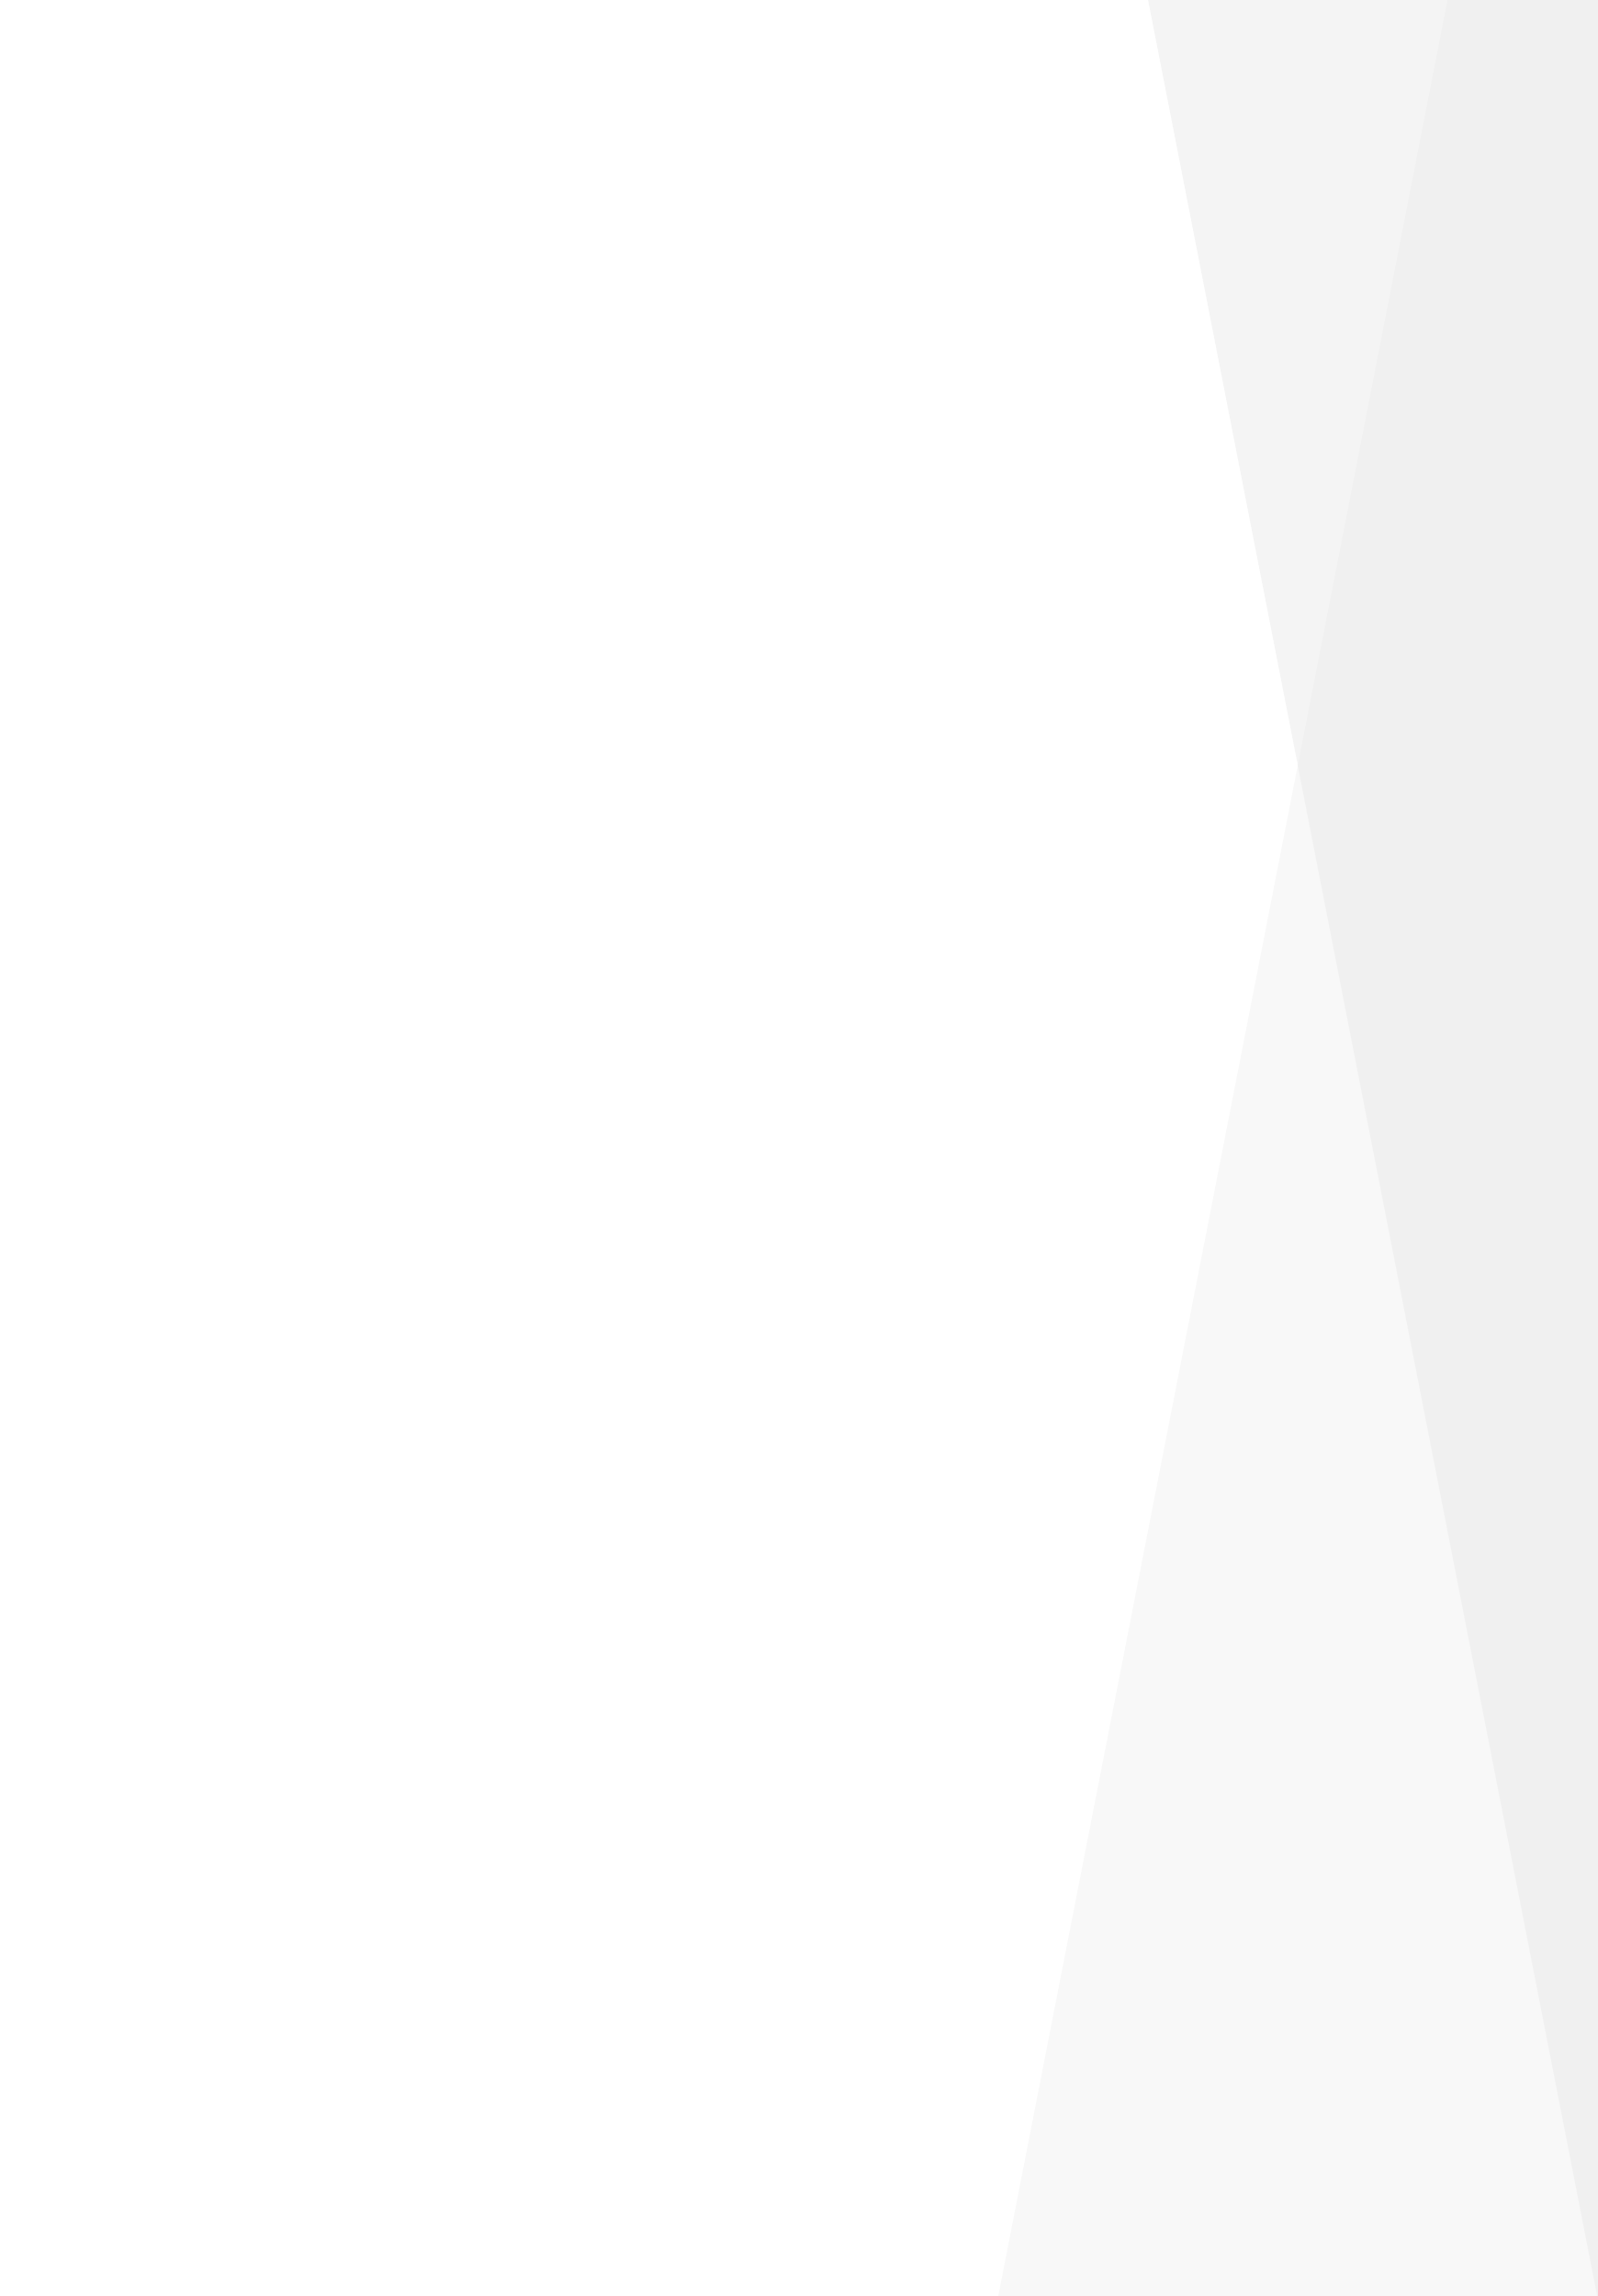
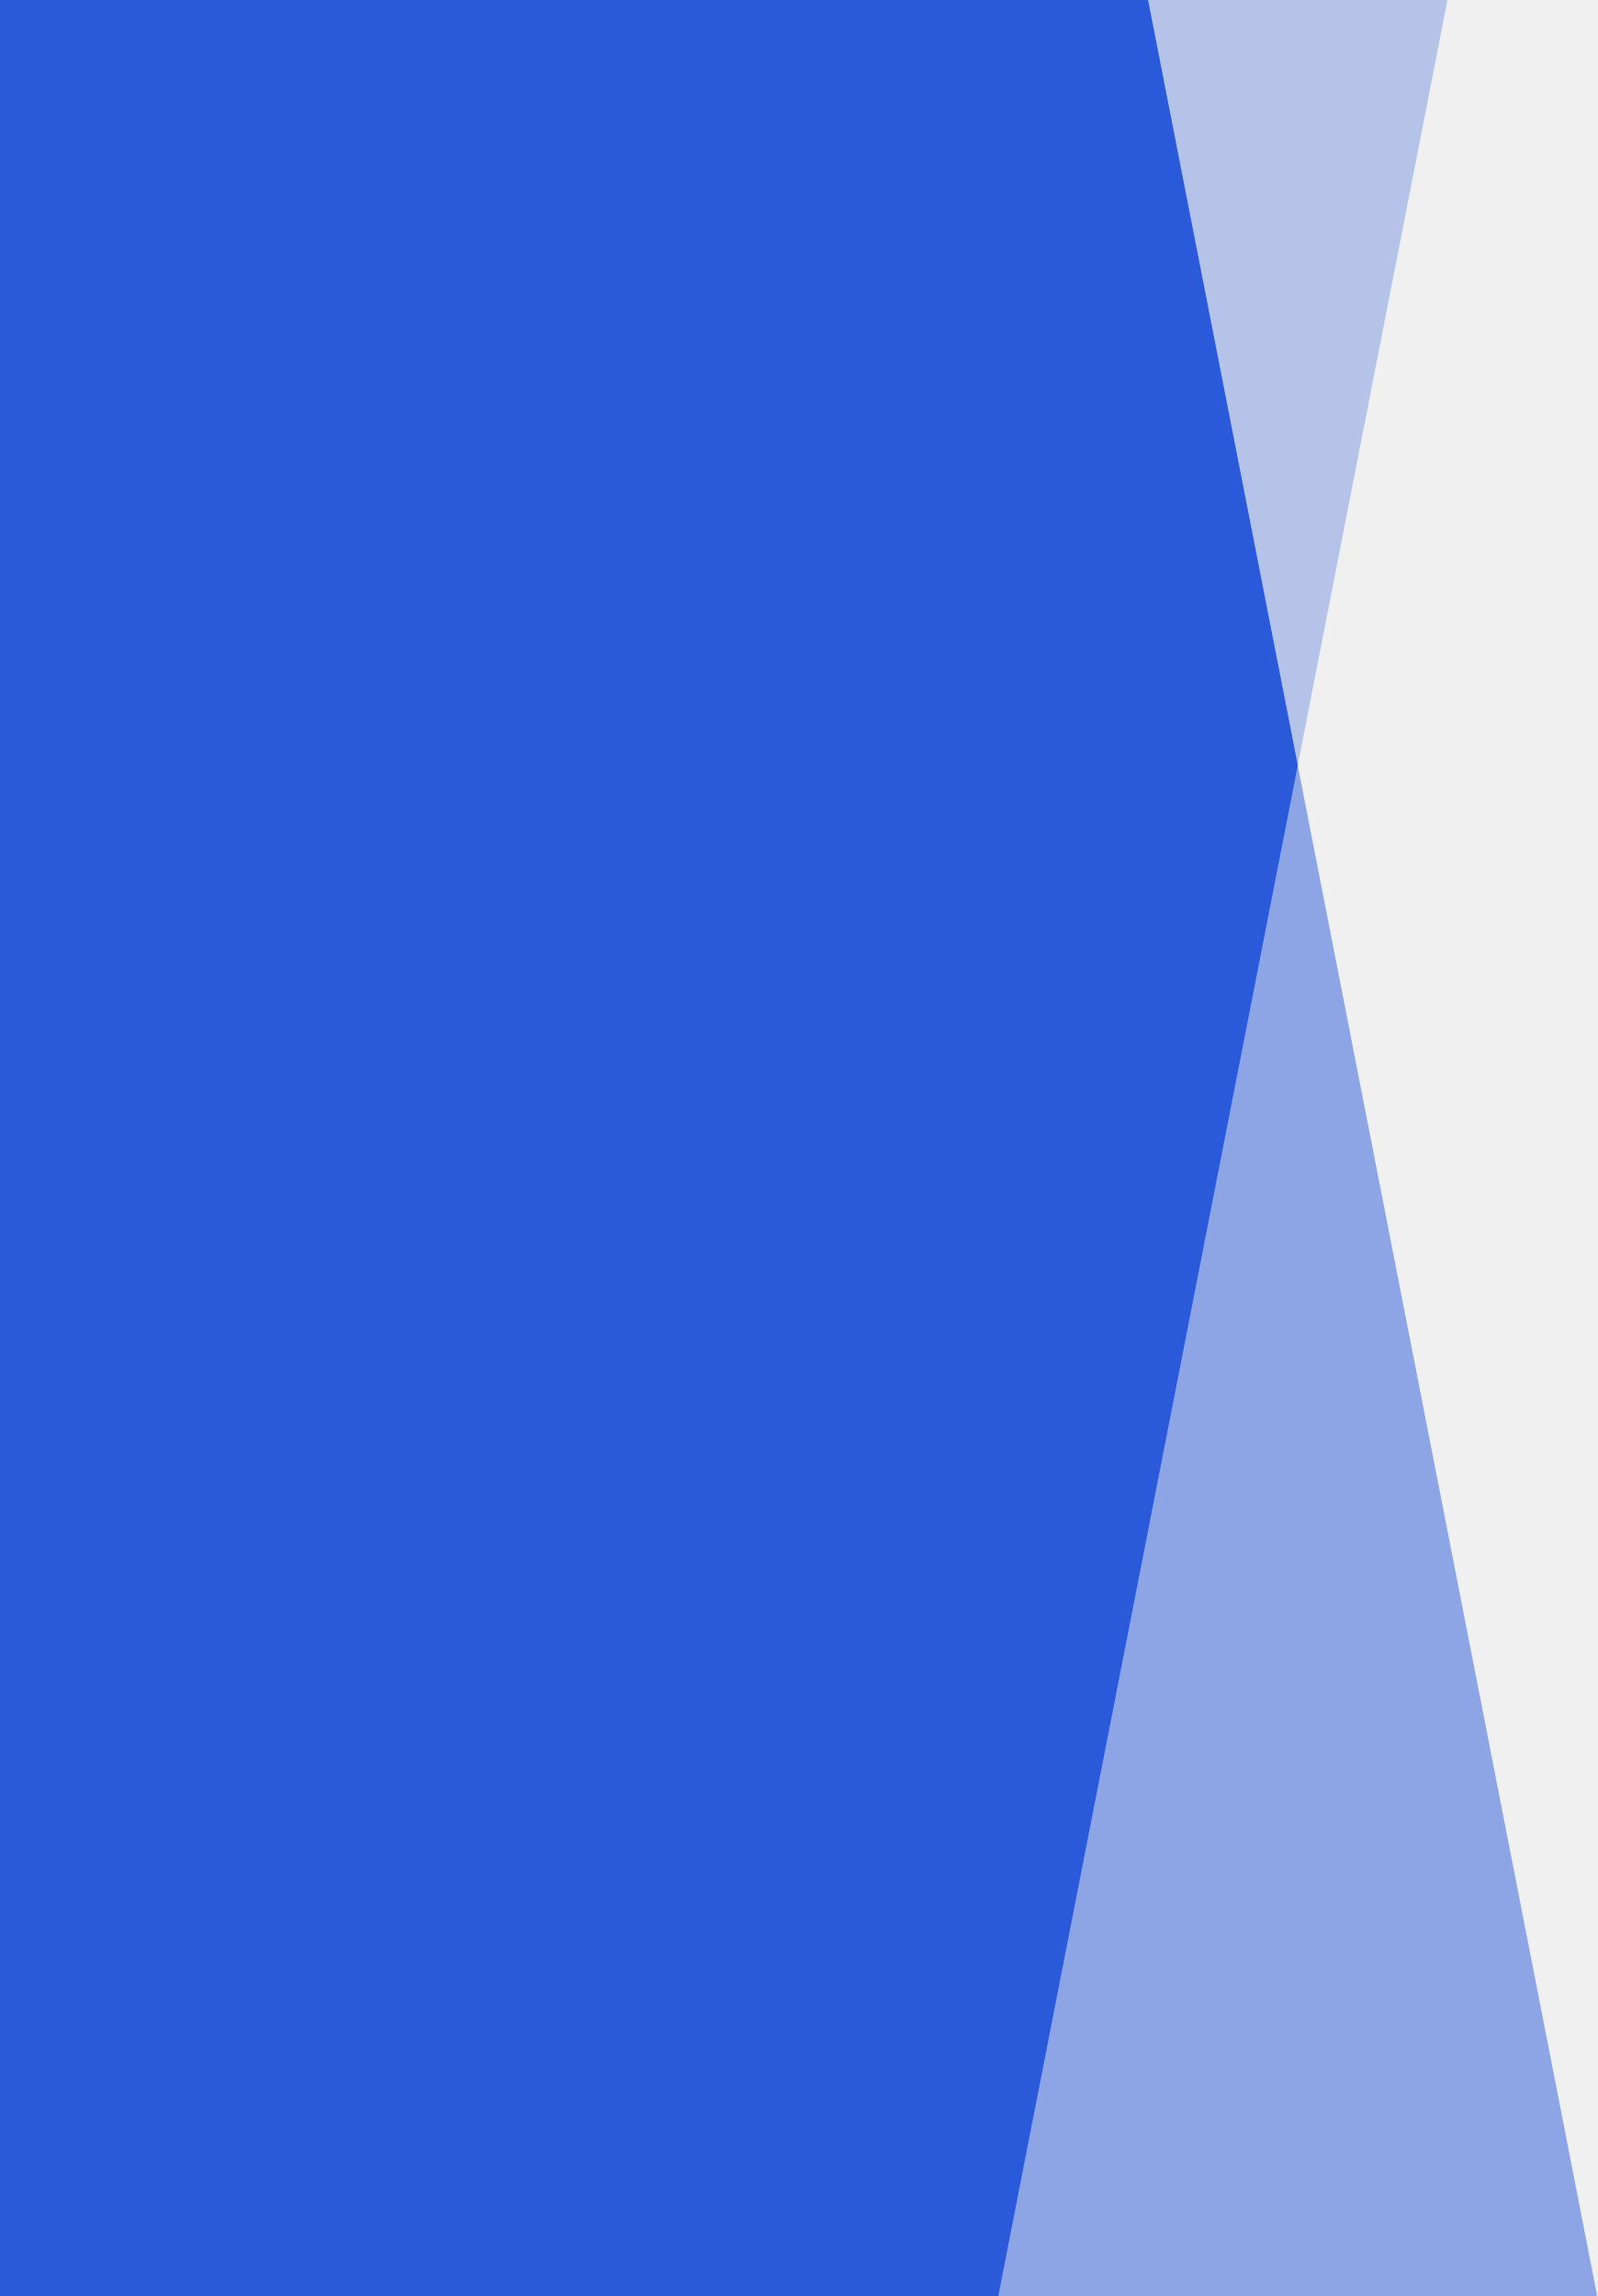
<svg xmlns="http://www.w3.org/2000/svg" width="256" height="368">
  <defs>
    <style>
-             .cls-1,.cls-2,.cls-3{fill:#fff}.cls-1{opacity:.3}.cls-2{opacity:.5}
+             .cls-1,.cls-2,.cls-3{fill:#2A5ADA}.cls-1{opacity:.3}.cls-2{opacity:.5}
        </style>
  </defs>
  <g id="popup_left_token_link" transform="translate(8 -16)">
    <path id="Path_214" d="M-32 0h224l-72 368H-32a8 8 0 0 1-8-8V8a8 8 0 0 1 8-8z" class="cls-1" data-name="Path 214" transform="translate(32 16)" />
    <path id="Path_384" d="M-32 368h248L144 0H-32a8 8 0 0 0-8 8v352a8 8 0 0 0 8 8z" class="cls-2" data-name="Path 384" transform="translate(32 16)" />
    <path id="Intersection_1" d="M6102-674v-368h184l24 122.667L6262-674z" class="cls-3" data-name="Intersection 1" transform="translate(-6110 1058)" />
  </g>
</svg>
